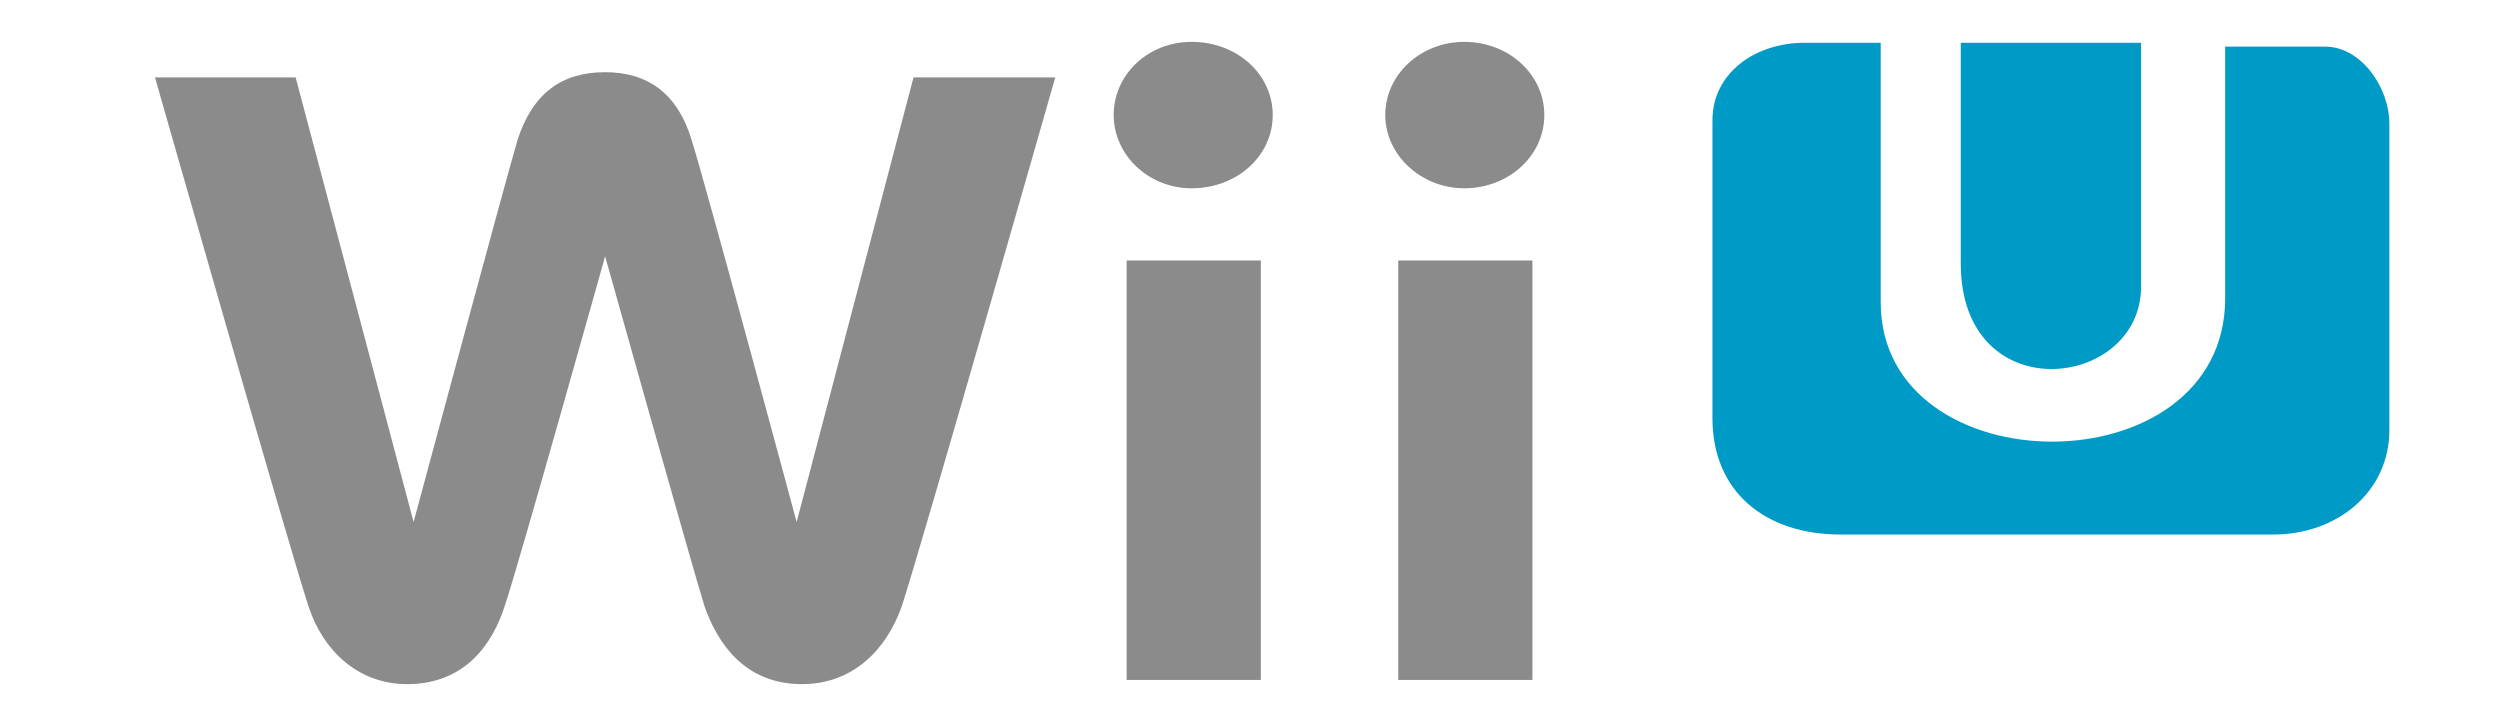
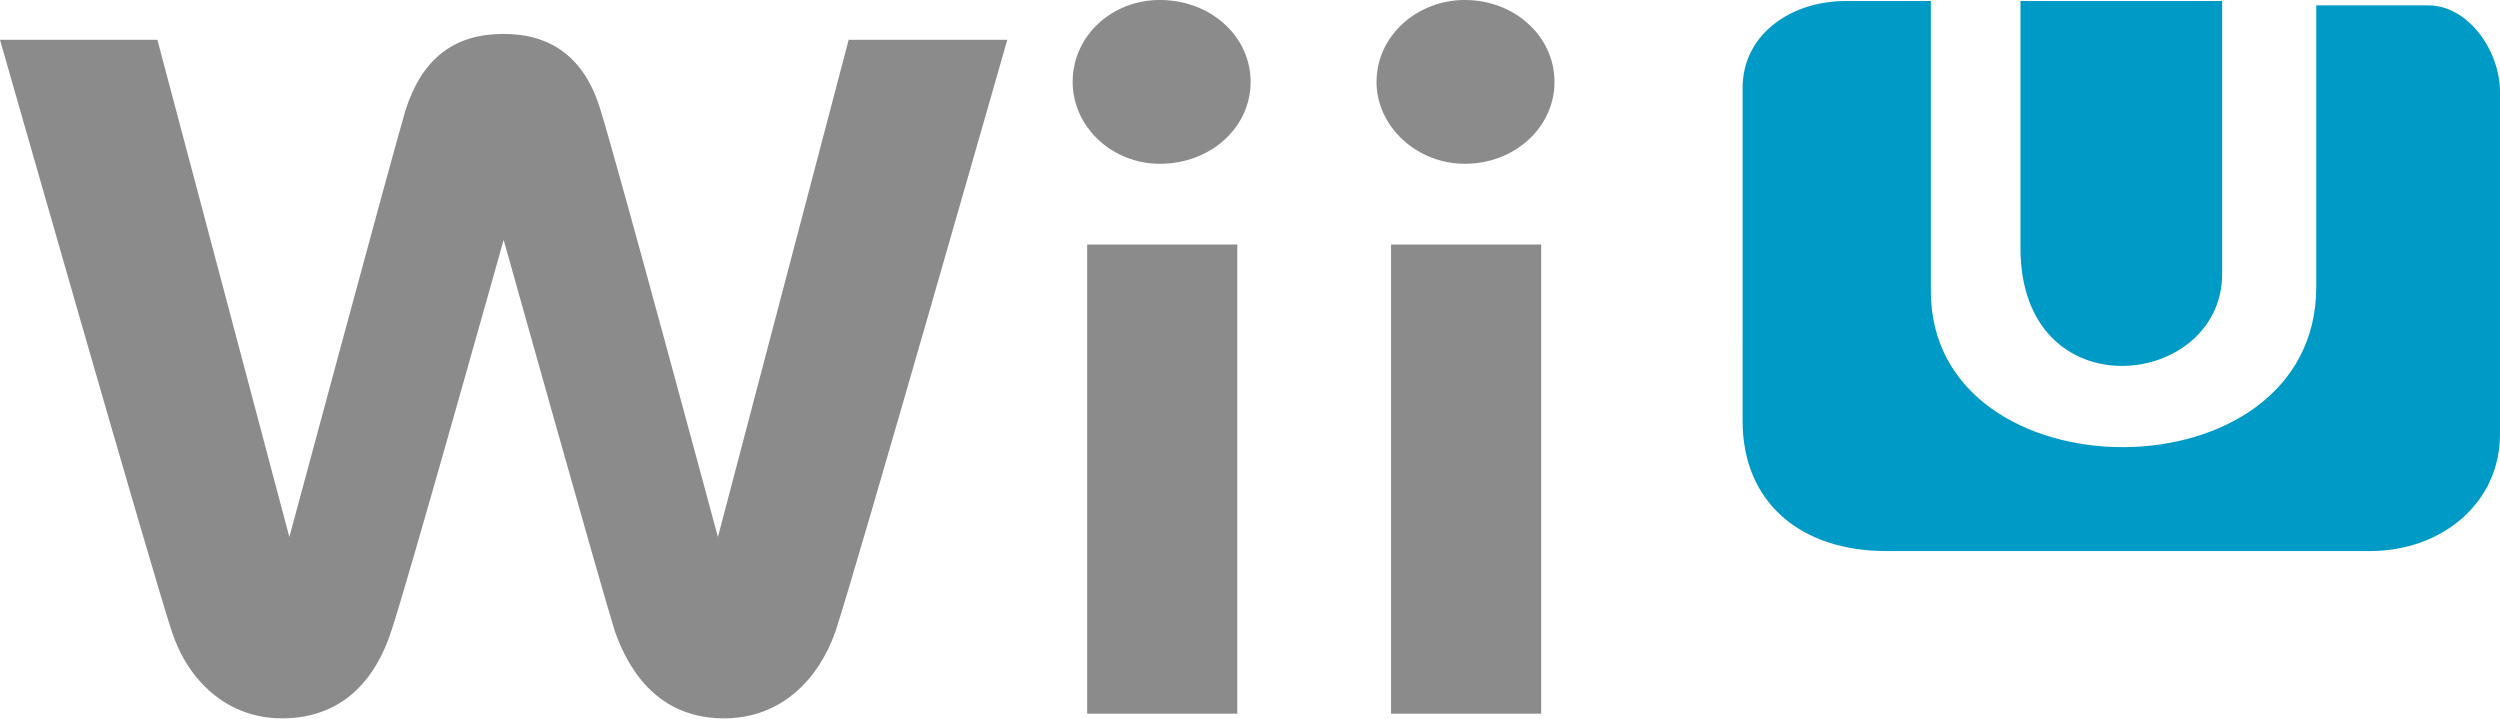
- <svg xmlns="http://www.w3.org/2000/svg" version="1.1" x="0px" y="0px" width="800" height="230" viewBox="-48.423 -13.517 800 230" enable-background="new -48.423 -13.517 800 230" xml:space="preserve" id="svg1">
+ <svg xmlns="http://www.w3.org/2000/svg" version="1.1" x="0px" y="0px" width="800.015" height="229.876" viewBox="-48.423 -13.517 800.015 229.876" enable-background="new -48.423 -13.517 800 230" xml:space="preserve" id="svg1">
  <defs id="defs1">
    <style type="text/css" id="style6">
   
    .fil0 {fill:#02ABCA}
    .fil1 {fill:#8B8B8B;fill-rule:nonzero}
   
  </style>
  </defs>
-   <path fill-rule="evenodd" clip-rule="evenodd" d="m 715.752,114.432 v -6.248 h -0.04 l -2.388,6.248 h -1.086 l -2.389,-6.248 h -0.037 v 6.248 h -1.457 v -7.996 h 2.252 l 2.192,5.667 2.176,-5.667 h 2.23 v 7.996 z m -11.472,0 h -1.552 v -6.734 h -2.444 v -1.262 h 6.442 v 1.262 h -2.446 z m -49.948,-23.077 -73.525,-0.026 -12.692,24.302 h -16.719 c 0,0 52.105,-98.644 54.18,-102.013 2.074,-3.371 8.018,-14.015 17.611,-13.497 9.591,0.518 13.601,7.819 15.417,10.93 1.813,3.111 55.615,104.58 55.615,104.58 h -26.765 z m -31.436,-58.44 c -2.324,-4.667 -7.603,-5.816 -10.455,-0.373 -1.189,2.247 -23.667,44.476 -23.667,44.476 l 57.965,0.005 z m -94.148,-18.904 0.085,100.591 h -23.91 V 14.119 L 459.535,14.048 V 0.077 L 574.395,0 574.343,14.133 Z M 467.049,185.19 c 3.217,-0.59 6.083,-0.237 6.083,-2.865 0,-2.316 -2.394,-2.747 -4.2,-2.747 -2.511,0 -4.276,1.021 -4.474,3.218 h -4.474 c 0.313,-5.221 4.749,-6.751 9.222,-6.751 3.964,0 8.124,1.61 8.124,5.888 v 10.439 c 0,1.097 0.236,1.53 1.061,1.53 0.274,0 0.628,0 1.098,-0.08 v 3.101 c -0.667,0.236 -2.078,0.51 -2.824,0.51 -1.806,0 -3.102,-0.627 -3.455,-2.471 -1.766,1.728 -4.63,2.471 -7.023,2.471 -3.651,0 -6.946,-1.961 -6.946,-5.925 -10e-4,-5.063 4.041,-5.887 7.808,-6.318 z m 0.785,8.712 c 1.961,0 5.022,-1.021 5.022,-3.848 v -3.334 c -1.373,0.903 -3.531,0.863 -5.495,1.216 -1.922,0.314 -3.648,1.021 -3.648,3.374 0,2.002 2.552,2.592 4.121,2.592 z M 448.409,191.9 v -11.97 h -3.376 v -3.336 h 3.376 v -6.084 h 4.474 v 6.084 h 4.043 v 3.336 h -4.043 v 10.832 c 0,1.845 0.156,2.786 2.159,2.786 0.627,0 1.255,0 1.884,-0.157 v 3.454 c -0.982,0.077 -1.924,0.234 -2.904,0.234 -4.672,0.001 -5.535,-1.804 -5.613,-5.179 z M 419.671,0.708 h 24.313 v 114.546 h -24.313 z m 3.23,190.33 7.182,-22.175 h 4.983 l -9.575,28.022 h -5.455 l -9.341,-28.022 h 5.103 l 7.025,22.175 z m -18.481,6.139 c -3.71,0 -6.35,-2.778 -6.35,-6.453 0,-3.883 2.933,-6.452 6.35,-6.452 3.382,0 6.315,2.569 6.315,6.452 0,3.883 -2.933,6.453 -6.315,6.453 z m 0,-11.784 c -2.794,0 -4.969,2.191 -4.969,5.331 0,2.934 1.897,5.332 4.969,5.332 2.761,0 4.935,-2.174 4.935,-5.332 0,-3.14 -2.174,-5.331 -4.935,-5.331 z m 1.001,5.884 2.002,3.14 h -1.329 l -1.846,-3.053 h -1.104 v 3.053 h -1.174 v -7.142 h 2.709 c 1.726,0 2.604,0.604 2.604,2.053 10e-4,1.292 -0.791,1.829 -1.862,1.949 z m -0.862,-3.003 h -1.415 v 2.089 h 1.312 c 0.88,0 1.656,-0.087 1.656,-1.123 0,-0.862 -0.847,-0.966 -1.553,-0.966 z m -71.81,-72.665 c -9.573,-0.518 -13.575,-7.804 -15.386,-10.908 -1.812,-3.105 -55.51,-104.378 -55.51,-104.378 h 26.714 l 44.471,82.557 c 2.319,4.658 7.59,5.805 10.437,0.371 2.328,-4.398 44.242,-82.928 44.242,-82.928 h 16.688 c 0,0 -52.007,98.453 -54.077,101.816 -2.072,3.364 -8.005,13.988 -17.579,13.47 z m -65.61,60.985 -7.889,21.388 c -1.453,3.651 -2.512,6.948 -7.183,6.948 -1.059,0 -2.079,-0.079 -3.1,-0.236 v -3.769 c 0.706,0.118 1.413,0.274 2.119,0.274 2.08,0 2.59,-1.097 3.139,-2.824 l 0.51,-1.57 -7.692,-20.211 h 4.906 l 5.298,15.149 h 0.078 l 5.142,-15.149 z M 192.749,31.606 v 52.439 c 0,19.174 -8.632,31.137 -32.558,31.137 h -51.396 v -14.178 h 44.842 c 9.177,0 14.66,-7.454 14.66,-16.958 v -52.44 c 0,-16.715 8.118,-31.136 31.88,-31.136 h 51.043 v 14.18 h -44.161 c -11.928,-0.516 -14.31,9.254 -14.31,16.956 z M 91.854,64.053 h -55 c -7.539,0 -13.11,5.736 -13.11,15.568 v 35.723 H 0 V 80.932 C 0,61.595 12.127,48.566 29.333,48.566 h 55.638 c 13.644,-0.519 16.898,-7.291 16.898,-17.124 0,-7.538 -3.771,-17.829 -16.898,-16.793 H 0 V 0.471 h 91.854 c 24.089,0 33.594,13.928 33.594,30.972 0,19.337 -9.505,32.61 -33.594,32.61 z m 121.914,113.483 c 0,3.453 -1.531,8.635 -9.537,8.595 h -7.457 v 10.755 h -4.905 v -28.022 h 12.362 c 8.006,-0.001 9.537,5.179 9.537,8.672 z m -16.994,-4.669 v 9.262 h 7.182 c 2.198,0 4.906,-1.1 4.906,-4.632 0,-3.689 -2.237,-4.63 -4.827,-4.63 z m 25.43,24.018 h -4.474 v -28.022 h 4.474 z m 11.773,-11.695 c 3.218,-0.59 6.083,-0.237 6.083,-2.865 0,-2.316 -2.394,-2.747 -4.2,-2.747 -2.512,0 -4.278,1.021 -4.474,3.218 h -4.474 c 0.313,-5.221 4.749,-6.751 9.222,-6.751 3.964,0 8.125,1.61 8.125,5.888 v 10.439 c 0,1.097 0.235,1.53 1.059,1.53 0.275,0 0.628,0 1.099,-0.08 v 3.101 c -0.667,0.236 -2.079,0.51 -2.826,0.51 -1.804,0 -3.1,-0.627 -3.453,-2.471 -1.767,1.728 -4.631,2.471 -7.024,2.471 -3.65,0 -6.947,-1.961 -6.947,-5.925 0,-5.063 4.042,-5.887 7.81,-6.318 z m 0.785,8.712 c 1.962,0 5.023,-1.021 5.023,-3.848 v -3.334 c -1.374,0.903 -3.532,0.863 -5.495,1.216 -1.923,0.314 -3.649,1.021 -3.649,3.374 0.001,2.002 2.551,2.592 4.121,2.592 z m 46.032,-0.354 c 4.317,0 5.926,-2.12 5.926,-4.238 0,-2.159 -1.177,-3.023 -2.315,-3.454 -1.962,-0.746 -4.513,-1.256 -8.359,-2.315 -4.788,-1.296 -6.2,-4.198 -6.2,-7.104 0,-5.61 5.18,-8.241 10.243,-8.241 5.848,0 10.753,3.101 10.753,8.948 h -4.906 c -0.235,-3.611 -2.669,-4.945 -6.044,-4.945 -2.276,0 -5.141,0.824 -5.141,3.65 0,1.962 1.334,3.06 3.336,3.609 0.431,0.119 6.632,1.727 8.083,2.16 3.689,1.098 5.456,4.237 5.456,7.142 0,6.279 -5.573,8.791 -11.146,8.791 -6.397,0 -11.577,-3.061 -11.695,-10.008 h 4.905 c 10e-4,4.317 3.18,6.005 7.104,6.005 z m 16.011,-23.038 h 4.475 v 6.084 h 4.041 v 3.336 h -4.041 v 10.832 c 0,1.845 0.156,2.786 2.157,2.786 0.628,0 1.257,0 1.884,-0.157 v 3.454 c -0.981,0.077 -1.923,0.234 -2.904,0.234 -4.67,0 -5.534,-1.805 -5.612,-5.18 v -11.97 h -3.375 v -3.336 h 3.375 z m 18.641,14.68 c 3.218,-0.59 6.083,-0.237 6.083,-2.865 0,-2.316 -2.394,-2.747 -4.199,-2.747 -2.512,0 -4.278,1.021 -4.475,3.218 h -4.474 c 0.314,-5.221 4.749,-6.751 9.223,-6.751 3.964,0 8.124,1.61 8.124,5.888 v 10.439 c 0,1.097 0.234,1.53 1.06,1.53 0.275,0 0.627,0 1.099,-0.08 v 3.101 c -0.667,0.236 -2.08,0.51 -2.825,0.51 -1.806,0 -3.101,-0.627 -3.455,-2.471 -1.765,1.728 -4.63,2.471 -7.024,2.471 -3.65,0 -6.946,-1.961 -6.946,-5.925 -10e-4,-5.063 4.041,-5.887 7.809,-6.318 z m 0.784,8.712 c 1.962,0 5.023,-1.021 5.023,-3.848 v -3.334 c -1.374,0.903 -3.531,0.863 -5.494,1.216 -1.922,0.314 -3.649,1.021 -3.649,3.374 0,2.002 2.55,2.592 4.12,2.592 z m 15.854,-23.392 h 4.474 v 6.084 h 4.042 v 3.336 h -4.042 v 10.832 c 0,1.845 0.157,2.786 2.158,2.786 0.628,0 1.256,0 1.885,-0.157 v 3.454 c -0.981,0.077 -1.923,0.234 -2.905,0.234 -4.67,0 -5.533,-1.805 -5.612,-5.18 v -11.97 h -3.375 v -3.336 h 3.375 z m 16.522,2.591 h -4.474 v -4.238 h 4.474 z m 0,23.784 h -4.474 v -20.291 h 4.474 z m 14.363,-20.841 c 6.515,0 10.242,4.475 10.242,10.676 0,6.238 -3.728,10.712 -10.242,10.712 -6.514,0 -10.242,-4.474 -10.242,-10.712 0,-6.201 3.728,-10.676 10.242,-10.676 z m 0,17.858 c 4.004,0 5.769,-3.651 5.769,-7.182 0,-3.494 -1.765,-7.143 -5.769,-7.143 -4.003,0 -5.769,3.648 -5.769,7.143 0.001,3.53 1.766,7.182 5.769,7.182 z m 18.405,-14.324 0.078,0.077 c 1.334,-2.236 3.65,-3.61 6.318,-3.61 4.396,0 7.182,2.354 7.182,6.908 v 13.933 h -4.473 v -12.757 c -0.079,-3.177 -1.336,-4.551 -3.964,-4.551 -2.983,0 -4.906,2.354 -4.906,5.337 v 11.971 h -4.475 v -20.291 h 4.239 v 2.983 z m 60.638,-6.477 h -4.474 v -4.238 h 4.474 z m 0,23.784 h -4.474 v -20.291 h 4.474 z" id="path1" style="display:none" />
+   <path fill-rule="evenodd" clip-rule="evenodd" d="m 715.754,114.319 v -6.248 h -0.04 l -2.388,6.248 h -1.086 l -2.389,-6.248 h -0.037 v 6.248 h -1.457 v -7.996 h 2.252 l 2.192,5.667 2.176,-5.667 h 2.23 v 7.996 z m -11.472,0 h -1.552 v -6.734 h -2.444 v -1.262 h 6.442 v 1.262 h -2.446 z m -49.948,-23.077 -73.525,-0.026 -12.692,24.302 h -16.719 c 0,0 52.105,-98.644 54.18,-102.013 2.074,-3.371 8.018,-14.015 17.611,-13.497 9.591,0.518 13.601,7.819 15.417,10.93 1.813,3.111 55.615,104.58 55.615,104.58 h -26.765 z m -31.436,-58.44 c -2.324,-4.667 -7.603,-5.816 -10.455,-0.373 -1.189,2.247 -23.667,44.476 -23.667,44.476 l 57.965,0.005 z m -94.148,-18.904 0.085,100.591 h -23.91 V 14.006 l -45.388,-0.071 V -0.036 l 114.86,-0.077 -0.052,14.133 z m -61.699,171.179 c 3.217,-0.59 6.083,-0.237 6.083,-2.865 0,-2.316 -2.394,-2.747 -4.2,-2.747 -2.511,0 -4.276,1.021 -4.474,3.218 h -4.474 c 0.313,-5.221 4.749,-6.751 9.222,-6.751 3.964,0 8.124,1.61 8.124,5.888 v 10.439 c 0,1.097 0.236,1.53 1.061,1.53 0.274,0 0.628,0 1.098,-0.08 v 3.101 c -0.667,0.236 -2.078,0.51 -2.824,0.51 -1.806,0 -3.102,-0.627 -3.455,-2.471 -1.766,1.728 -4.63,2.471 -7.023,2.471 -3.651,0 -6.946,-1.961 -6.946,-5.925 -10e-4,-5.063 4.041,-5.887 7.808,-6.318 z m 0.785,8.712 c 1.961,0 5.022,-1.021 5.022,-3.848 v -3.334 c -1.373,0.903 -3.531,0.863 -5.495,1.216 -1.922,0.314 -3.648,1.021 -3.648,3.374 0,2.002 2.552,2.592 4.121,2.592 z m -19.425,-2.002 v -11.97 h -3.376 v -3.336 h 3.376 v -6.084 h 4.474 v 6.084 h 4.043 v 3.336 h -4.043 v 10.832 c 0,1.845 0.156,2.786 2.159,2.786 0.627,0 1.255,0 1.884,-0.157 v 3.454 c -0.982,0.077 -1.924,0.234 -2.904,0.234 -4.672,10e-4 -5.535,-1.804 -5.613,-5.179 z M 419.673,0.595 h 24.313 V 115.141 h -24.313 z m 3.23,190.33 7.182,-22.175 h 4.983 l -9.575,28.022 h -5.455 l -9.341,-28.022 h 5.103 l 7.025,22.175 z m -18.481,6.139 c -3.71,0 -6.35,-2.778 -6.35,-6.453 0,-3.883 2.933,-6.452 6.35,-6.452 3.382,0 6.315,2.569 6.315,6.452 0,3.883 -2.933,6.453 -6.315,6.453 z m 0,-11.784 c -2.794,0 -4.969,2.191 -4.969,5.331 0,2.934 1.897,5.332 4.969,5.332 2.761,0 4.935,-2.174 4.935,-5.332 0,-3.14 -2.174,-5.331 -4.935,-5.331 z m 1.001,5.884 2.002,3.14 h -1.329 l -1.846,-3.053 h -1.104 v 3.053 h -1.174 v -7.142 h 2.709 c 1.726,0 2.604,0.604 2.604,2.053 10e-4,1.292 -0.791,1.829 -1.862,1.949 z m -0.862,-3.003 h -1.415 v 2.089 h 1.312 c 0.88,0 1.656,-0.087 1.656,-1.123 0,-0.862 -0.847,-0.966 -1.553,-0.966 z m -71.81,-72.665 c -9.573,-0.518 -13.575,-7.804 -15.386,-10.908 -1.812,-3.105 -55.51,-104.378 -55.51,-104.378 h 26.714 l 44.471,82.557 c 2.319,4.658 7.59,5.805 10.437,0.371 2.328,-4.398 44.242,-82.928 44.242,-82.928 h 16.688 c 0,0 -52.007,98.453 -54.077,101.816 -2.072,3.364 -8.005,13.988 -17.579,13.47 z m -65.61,60.985 -7.889,21.388 c -1.453,3.651 -2.512,6.948 -7.183,6.948 -1.059,0 -2.079,-0.079 -3.1,-0.236 v -3.769 c 0.706,0.118 1.413,0.274 2.119,0.274 2.08,0 2.59,-1.097 3.139,-2.824 l 0.51,-1.57 -7.692,-20.211 h 4.906 l 5.298,15.149 h 0.078 l 5.142,-15.149 z m -74.39,-144.988 v 52.439 c 0,19.174 -8.632,31.137 -32.558,31.137 h -51.396 v -14.178 h 44.842 c 9.177,0 14.66,-7.454 14.66,-16.958 v -52.44 c 0,-16.715 8.118,-31.136 31.88,-31.136 h 51.043 V 14.537 h -44.161 c -11.928,-0.516 -14.31,9.254 -14.31,16.956 z m -100.895,32.447 h -55 c -7.539,0 -13.11,5.736 -13.11,15.568 V 115.231 H 0.002 V 80.819 c 0,-19.337 12.127,-32.366 29.333,-32.366 h 55.638 c 13.644,-0.519 16.898,-7.291 16.898,-17.124 0,-7.538 -3.771,-17.829 -16.898,-16.793 H 0.002 V 0.358 H 91.856 c 24.089,0 33.594,13.928 33.594,30.972 0,19.337 -9.505,32.61 -33.594,32.61 z M 213.77,177.423 c 0,3.453 -1.531,8.635 -9.537,8.595 h -7.457 v 10.755 h -4.905 v -28.022 h 12.362 c 8.006,-0.001 9.537,5.179 9.537,8.672 z m -16.994,-4.669 v 9.262 h 7.182 c 2.198,0 4.906,-1.1 4.906,-4.632 0,-3.689 -2.237,-4.63 -4.827,-4.63 z m 25.43,24.018 h -4.474 v -28.022 h 4.474 z m 11.773,-11.695 c 3.218,-0.59 6.083,-0.237 6.083,-2.865 0,-2.316 -2.394,-2.747 -4.2,-2.747 -2.512,0 -4.278,1.021 -4.474,3.218 h -4.474 c 0.313,-5.221 4.749,-6.751 9.222,-6.751 3.964,0 8.125,1.61 8.125,5.888 v 10.439 c 0,1.097 0.235,1.53 1.059,1.53 0.275,0 0.628,0 1.099,-0.08 v 3.101 c -0.667,0.236 -2.079,0.51 -2.826,0.51 -1.804,0 -3.1,-0.627 -3.453,-2.471 -1.767,1.728 -4.631,2.471 -7.024,2.471 -3.65,0 -6.947,-1.961 -6.947,-5.925 0,-5.063 4.042,-5.887 7.81,-6.318 z m 0.785,8.712 c 1.962,0 5.023,-1.021 5.023,-3.848 v -3.334 c -1.374,0.903 -3.532,0.863 -5.495,1.216 -1.923,0.314 -3.649,1.021 -3.649,3.374 0.001,2.002 2.551,2.592 4.121,2.592 z m 46.032,-0.354 c 4.317,0 5.926,-2.12 5.926,-4.238 0,-2.159 -1.177,-3.023 -2.315,-3.454 -1.962,-0.746 -4.513,-1.256 -8.359,-2.315 -4.788,-1.296 -6.2,-4.198 -6.2,-7.104 0,-5.61 5.18,-8.241 10.243,-8.241 5.848,0 10.753,3.101 10.753,8.948 h -4.906 c -0.235,-3.611 -2.669,-4.945 -6.044,-4.945 -2.276,0 -5.141,0.824 -5.141,3.65 0,1.962 1.334,3.06 3.336,3.609 0.431,0.119 6.632,1.727 8.083,2.16 3.689,1.098 5.456,4.237 5.456,7.142 0,6.279 -5.573,8.791 -11.146,8.791 -6.397,0 -11.577,-3.061 -11.695,-10.008 h 4.905 c 10e-4,4.317 3.18,6.005 7.104,6.005 z m 16.011,-23.038 h 4.475 v 6.084 h 4.041 v 3.336 h -4.041 v 10.832 c 0,1.845 0.156,2.786 2.157,2.786 0.628,0 1.257,0 1.884,-0.157 v 3.454 c -0.981,0.077 -1.923,0.234 -2.904,0.234 -4.67,0 -5.534,-1.805 -5.612,-5.18 v -11.97 h -3.375 v -3.336 h 3.375 z m 18.641,14.68 c 3.218,-0.59 6.083,-0.237 6.083,-2.865 0,-2.316 -2.394,-2.747 -4.199,-2.747 -2.512,0 -4.278,1.021 -4.475,3.218 h -4.474 c 0.314,-5.221 4.749,-6.751 9.223,-6.751 3.964,0 8.124,1.61 8.124,5.888 v 10.439 c 0,1.097 0.234,1.53 1.06,1.53 0.275,0 0.627,0 1.099,-0.08 v 3.101 c -0.667,0.236 -2.08,0.51 -2.825,0.51 -1.806,0 -3.101,-0.627 -3.455,-2.471 -1.765,1.728 -4.63,2.471 -7.024,2.471 -3.65,0 -6.946,-1.961 -6.946,-5.925 -0.001,-5.063 4.041,-5.887 7.809,-6.318 z m 0.784,8.712 c 1.962,0 5.023,-1.021 5.023,-3.848 v -3.334 c -1.374,0.903 -3.531,0.863 -5.494,1.216 -1.922,0.314 -3.649,1.021 -3.649,3.374 0,2.002 2.55,2.592 4.12,2.592 z m 15.854,-23.392 h 4.474 v 6.084 h 4.042 v 3.336 h -4.042 v 10.832 c 0,1.845 0.157,2.786 2.158,2.786 0.628,0 1.256,0 1.885,-0.157 v 3.454 c -0.981,0.077 -1.923,0.234 -2.905,0.234 -4.67,0 -5.533,-1.805 -5.612,-5.18 v -11.97 h -3.375 v -3.336 h 3.375 z m 16.522,2.591 h -4.474 v -4.238 h 4.474 z m 0,23.784 h -4.474 v -20.291 h 4.474 z m 14.363,-20.841 c 6.515,0 10.242,4.475 10.242,10.676 0,6.238 -3.728,10.712 -10.242,10.712 -6.514,0 -10.242,-4.474 -10.242,-10.712 0,-6.201 3.728,-10.676 10.242,-10.676 z m 0,17.858 c 4.004,0 5.769,-3.651 5.769,-7.182 0,-3.494 -1.765,-7.143 -5.769,-7.143 -4.003,0 -5.769,3.648 -5.769,7.143 10e-4,3.53 1.766,7.182 5.769,7.182 z m 18.405,-14.324 0.078,0.077 c 1.334,-2.236 3.65,-3.61 6.318,-3.61 4.396,0 7.182,2.354 7.182,6.908 v 13.933 h -4.473 v -12.757 c -0.079,-3.177 -1.336,-4.551 -3.964,-4.551 -2.983,0 -4.906,2.354 -4.906,5.337 v 11.971 h -4.475 v -20.291 h 4.239 v 2.983 z m 60.638,-6.477 h -4.474 v -4.238 h 4.474 z m 0,23.784 h -4.474 v -20.291 h 4.474 z" id="path1" style="display:none" />
  <style id="style1">.st0{fill:#a09d9e}.st1{fill:#231f20}.st2{fill:#cf181f}</style>
  <style id="style1-6">.st0{fill:#a09d9e}.st1{fill:#231f20}.st2{fill:#cf181f}</style>
-   <g style="fill-rule:evenodd" id="g4" transform="matrix(3.633285,0,0,3.512462,0.6619501,-0.6197445)">
+   <g style="fill-rule:evenodd" id="g4" transform="matrix(3.885327,0,0,3.739417,-48.97125,-14.04467)">
    <g id="Capa_x0020_1" transform="translate(-5.825392,-5.621389)">
-       <g id="_56610944">
+       <g id="_56610944" transform="matrix(1.046316,0,0,1.050583,-0.2763467,-0.2914868)">
        <path id="_56666168" class="fil0" d="m 165.011,25.954 c 0,13.427 15.875,11.507 15.875,2.117 V 5.846 h -15.875 z" style="fill:#009ac7;fill-opacity:1;stroke:none" />
        <path id="_56603080" class="fil0" d="m 143.139,40.065 c 0,6.634 4.582,10.583 11.289,10.583 h 38.1 c 5.659,0 10.231,-3.907 10.231,-9.525 V 13.254 c 0,-3.386 -2.523,-7.056 -5.644,-7.056 h -8.819 V 29.129 c 0,17.416 -30.339,17.282 -30.339,0.353 V 5.846 h -6.703 c -4.364,0 -8.114,2.765 -8.114,7.056 z" style="fill:#009ac7;fill-opacity:1;stroke:none" />
        <path id="_56604928" class="fil1" d="m 90.402,12.433 c 0,3.621 3.05,6.671 6.862,6.671 4.003,0 7.147,-2.954 7.147,-6.671 0,-3.717 -3.145,-6.671 -7.147,-6.671 -3.812,0 -6.862,2.954 -6.862,6.671 z" style="fill:#8b8b8b;fill-opacity:1;fill-rule:nonzero;stroke:none" />
-         <polygon id="_56605920" class="fil1" points="103.363,63.895 103.363,25.68 91.546,25.68 91.546,63.895 " style="fill:#8b8b8b;fill-opacity:1;fill-rule:nonzero;stroke:none" />
+         <polygon id="_56605920" class="fil1" points="103.363,25.68 91.546,25.68 91.546,63.895 103.363,63.895 " style="fill:#8b8b8b;fill-opacity:1;fill-rule:nonzero;stroke:none" />
        <path id="_56605848" class="fil1" d="m 114.322,12.433 c 0,3.621 3.145,6.671 6.957,6.671 3.907,0 7.052,-2.954 7.052,-6.671 0,-3.717 -3.145,-6.671 -7.052,-6.671 -3.812,0 -6.957,2.954 -6.957,6.671 z" style="fill:#8b8b8b;fill-opacity:1;fill-rule:nonzero;stroke:none" />
-         <polygon id="_56607936" class="fil1" points="127.283,63.895 127.283,25.68 115.466,25.68 115.466,63.895 " style="fill:#8b8b8b;fill-opacity:1;fill-rule:nonzero;stroke:none" />
+         <polygon id="_56607936" class="fil1" points="127.283,25.68 115.466,25.68 115.466,63.895 127.283,63.895 " style="fill:#8b8b8b;fill-opacity:1;fill-rule:nonzero;stroke:none" />
        <path id="_56607472" class="fil1" d="M 72.772,9.003 62.479,49.505 c 0,0 -7.91,-30.401 -9.244,-34.785 -1.239,-4.288 -3.907,-6.194 -7.624,-6.194 -3.812,0 -6.385,1.906 -7.719,6.194 C 36.653,19.104 28.743,49.505 28.743,49.505 L 18.355,9.003 H 5.966 c 0,0 11.912,43.171 13.533,48.222 1.239,3.907 4.288,7.052 8.672,7.052 5.146,0 7.529,-3.717 8.577,-7.052 1.144,-3.431 8.863,-31.925 8.863,-31.925 0,0 7.719,28.495 8.768,31.925 1.144,3.336 3.526,7.052 8.577,7.052 4.479,0 7.433,-3.145 8.768,-7.052 1.62,-5.051 13.533,-48.222 13.533,-48.222 z" style="fill:#8b8b8b;fill-opacity:1;fill-rule:nonzero;stroke:none" />
      </g>
    </g>
  </g>
</svg>
